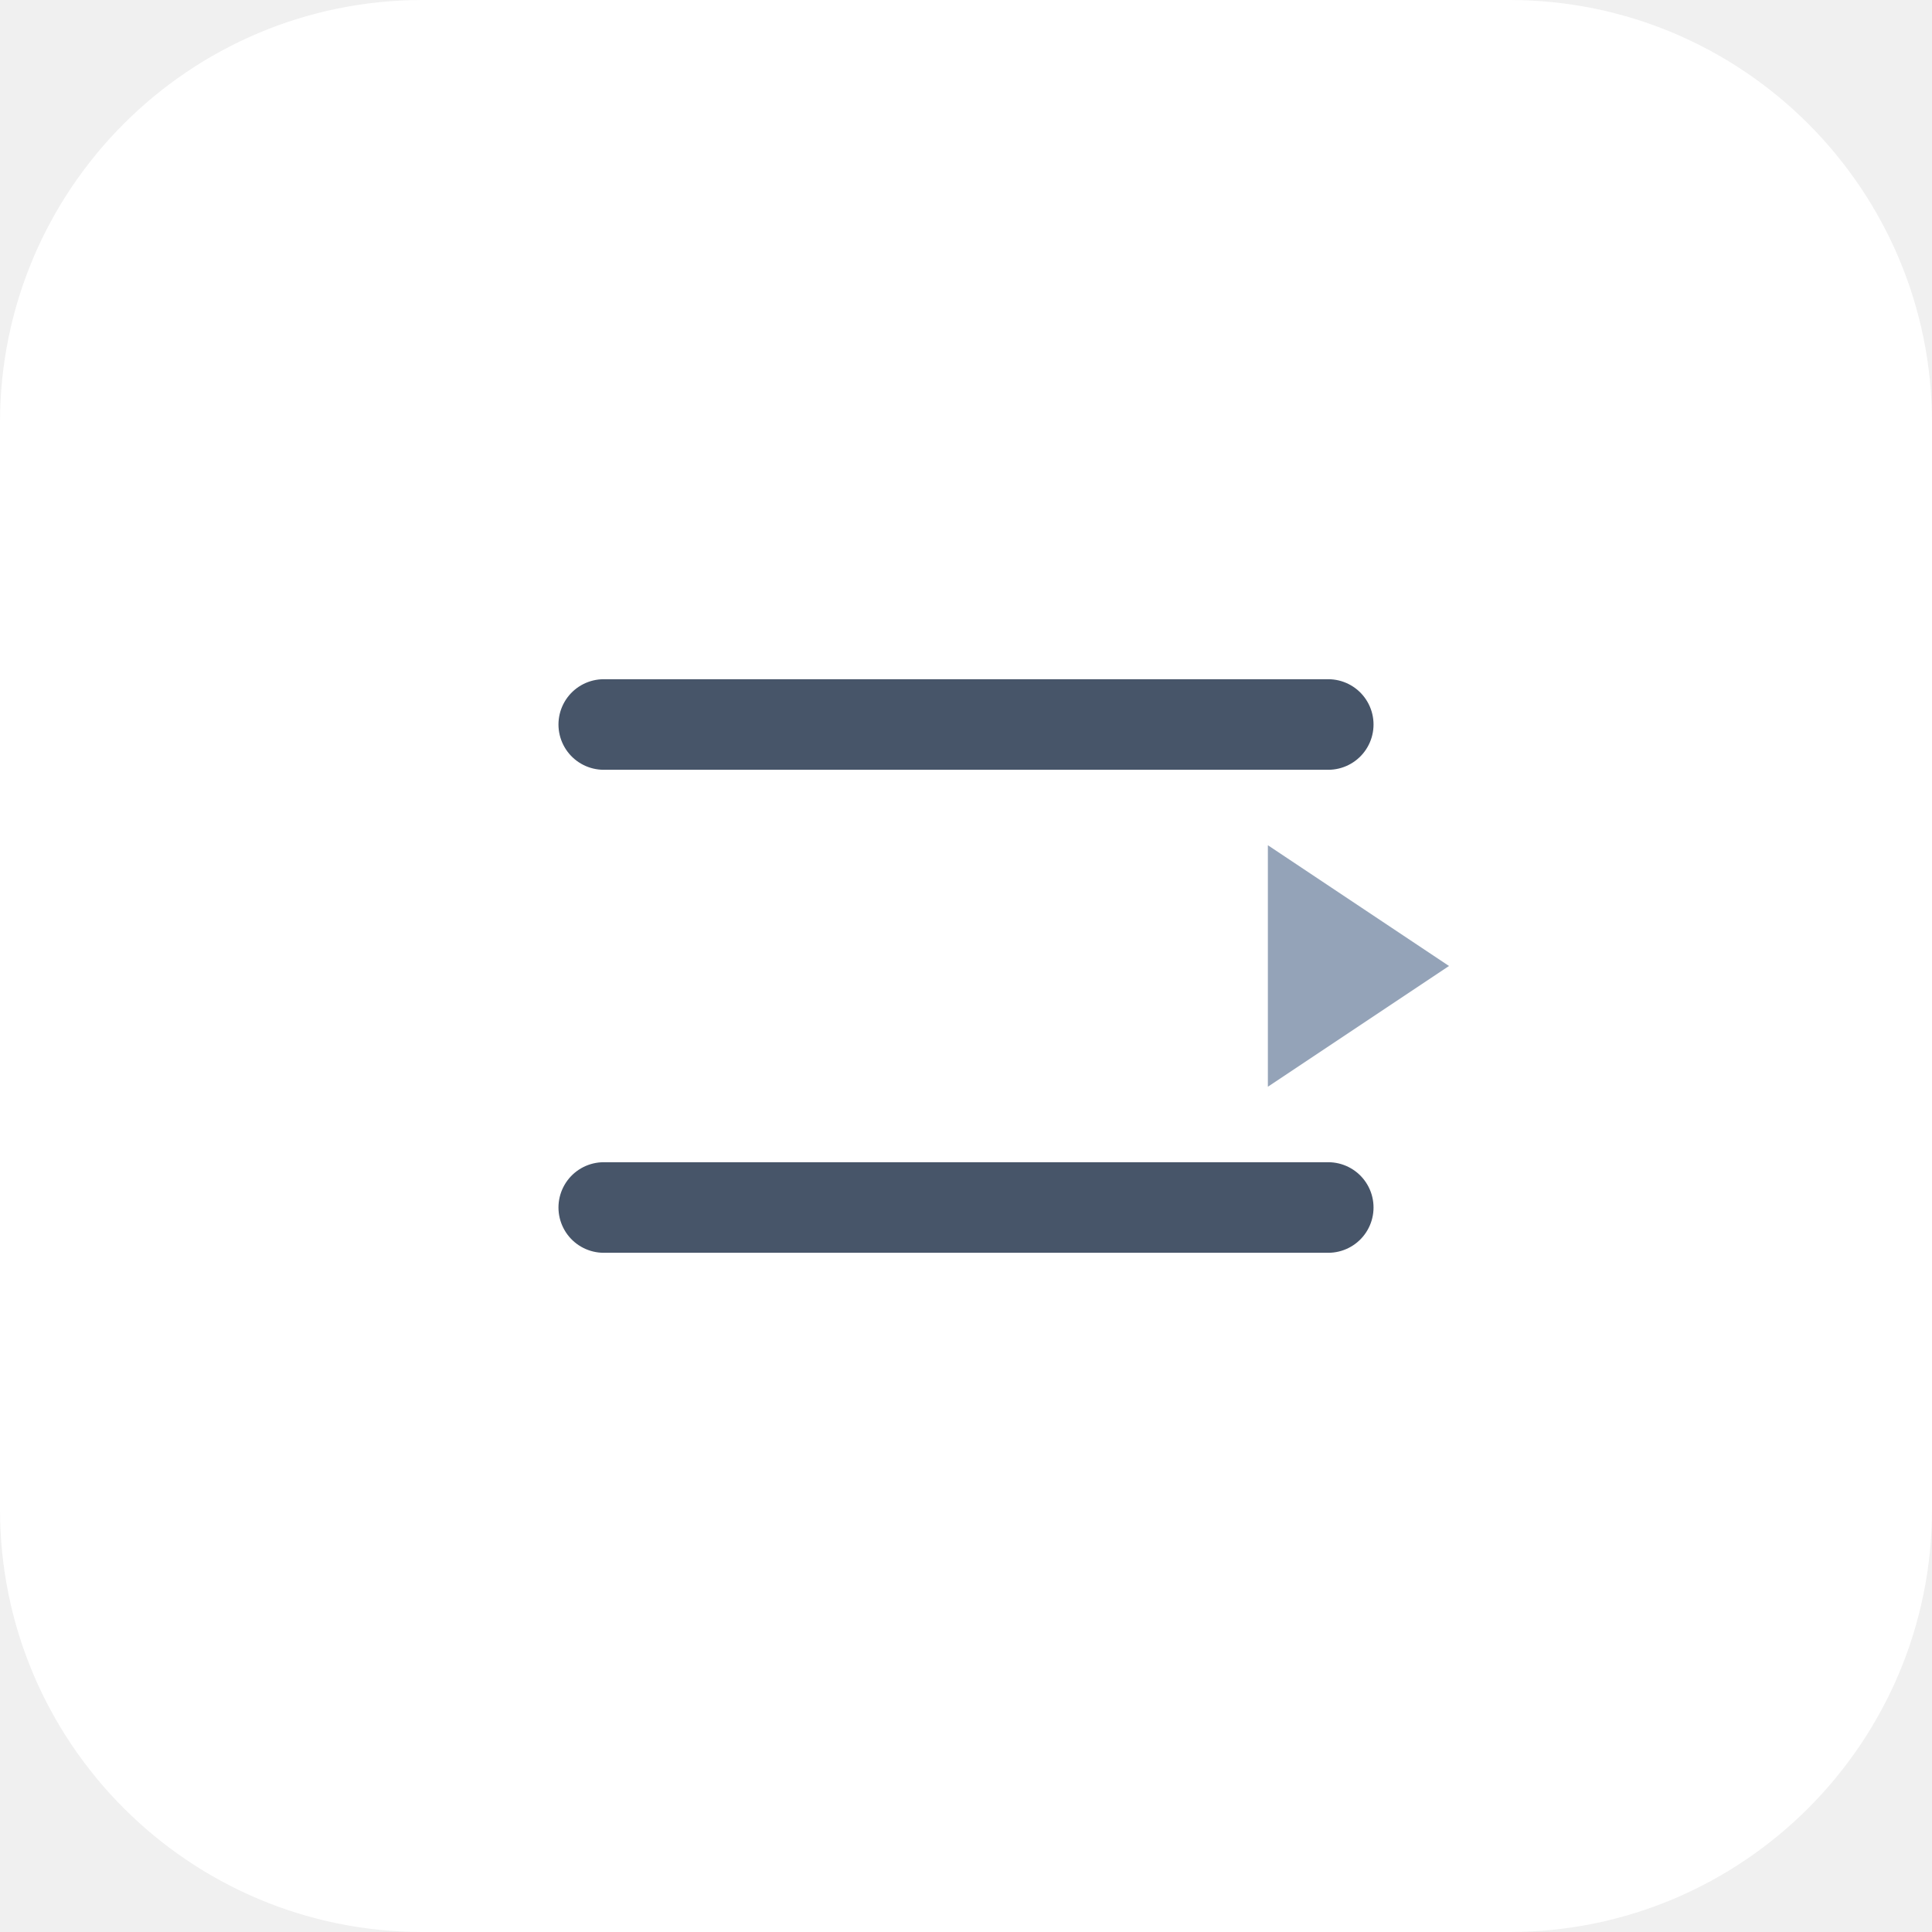
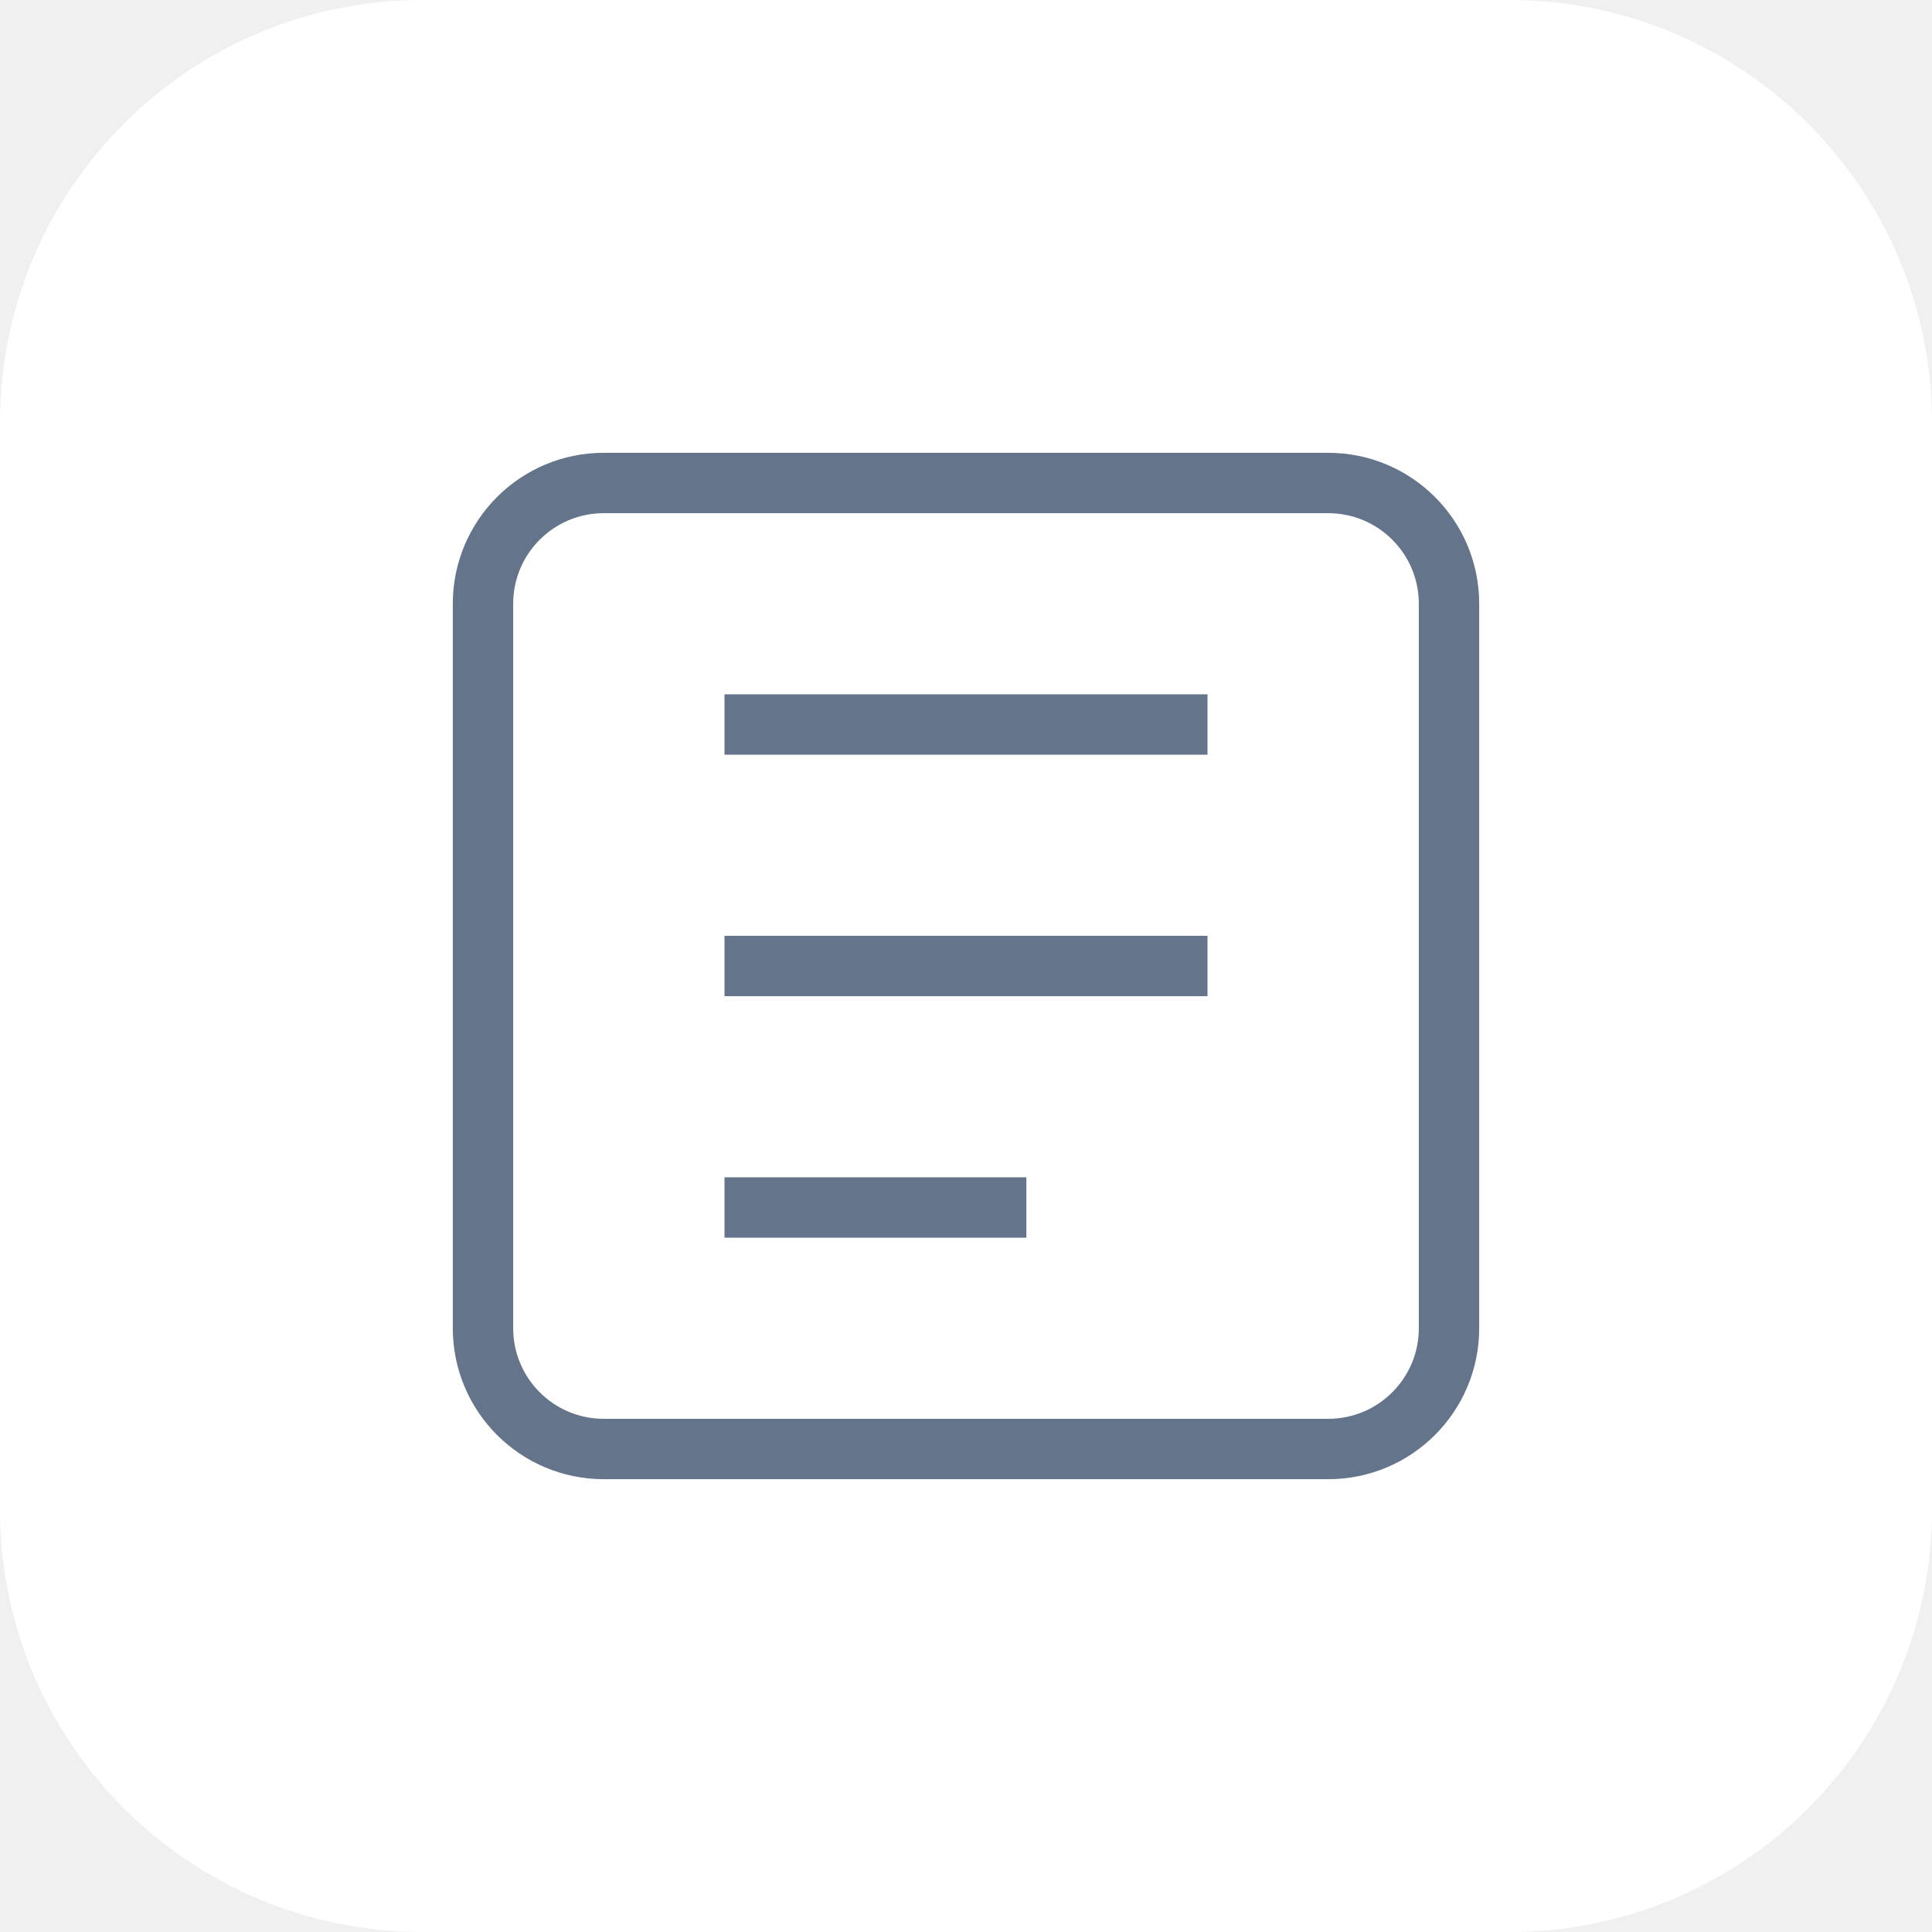
- <svg xmlns="http://www.w3.org/2000/svg" width="64" height="64" viewBox="0 0 64 64" role="img" aria-label="Relay">
+ <svg xmlns="http://www.w3.org/2000/svg" width="64" height="64" viewBox="0 0 64 64" role="img" aria-label="API">
  <rect width="64" height="64" rx="14" fill="#ffffff" />
-   <path fill="none" stroke="#475569" stroke-width="3" stroke-linecap="round" d="M20 24h24M20 40h24" />
-   <path fill="#475569" d="M28 20v24M36 20v24" />
-   <path fill="#94A3B8" d="M42 28l6 4-6 4V28z" />
+   <g stroke="#64748b" stroke-width="2" fill="none">
+     <rect x="16" y="16" width="32" height="32" rx="4" />
+     <path d="M24 24h16M24 32h16M24 40h10" />
+   </g>
</svg>
